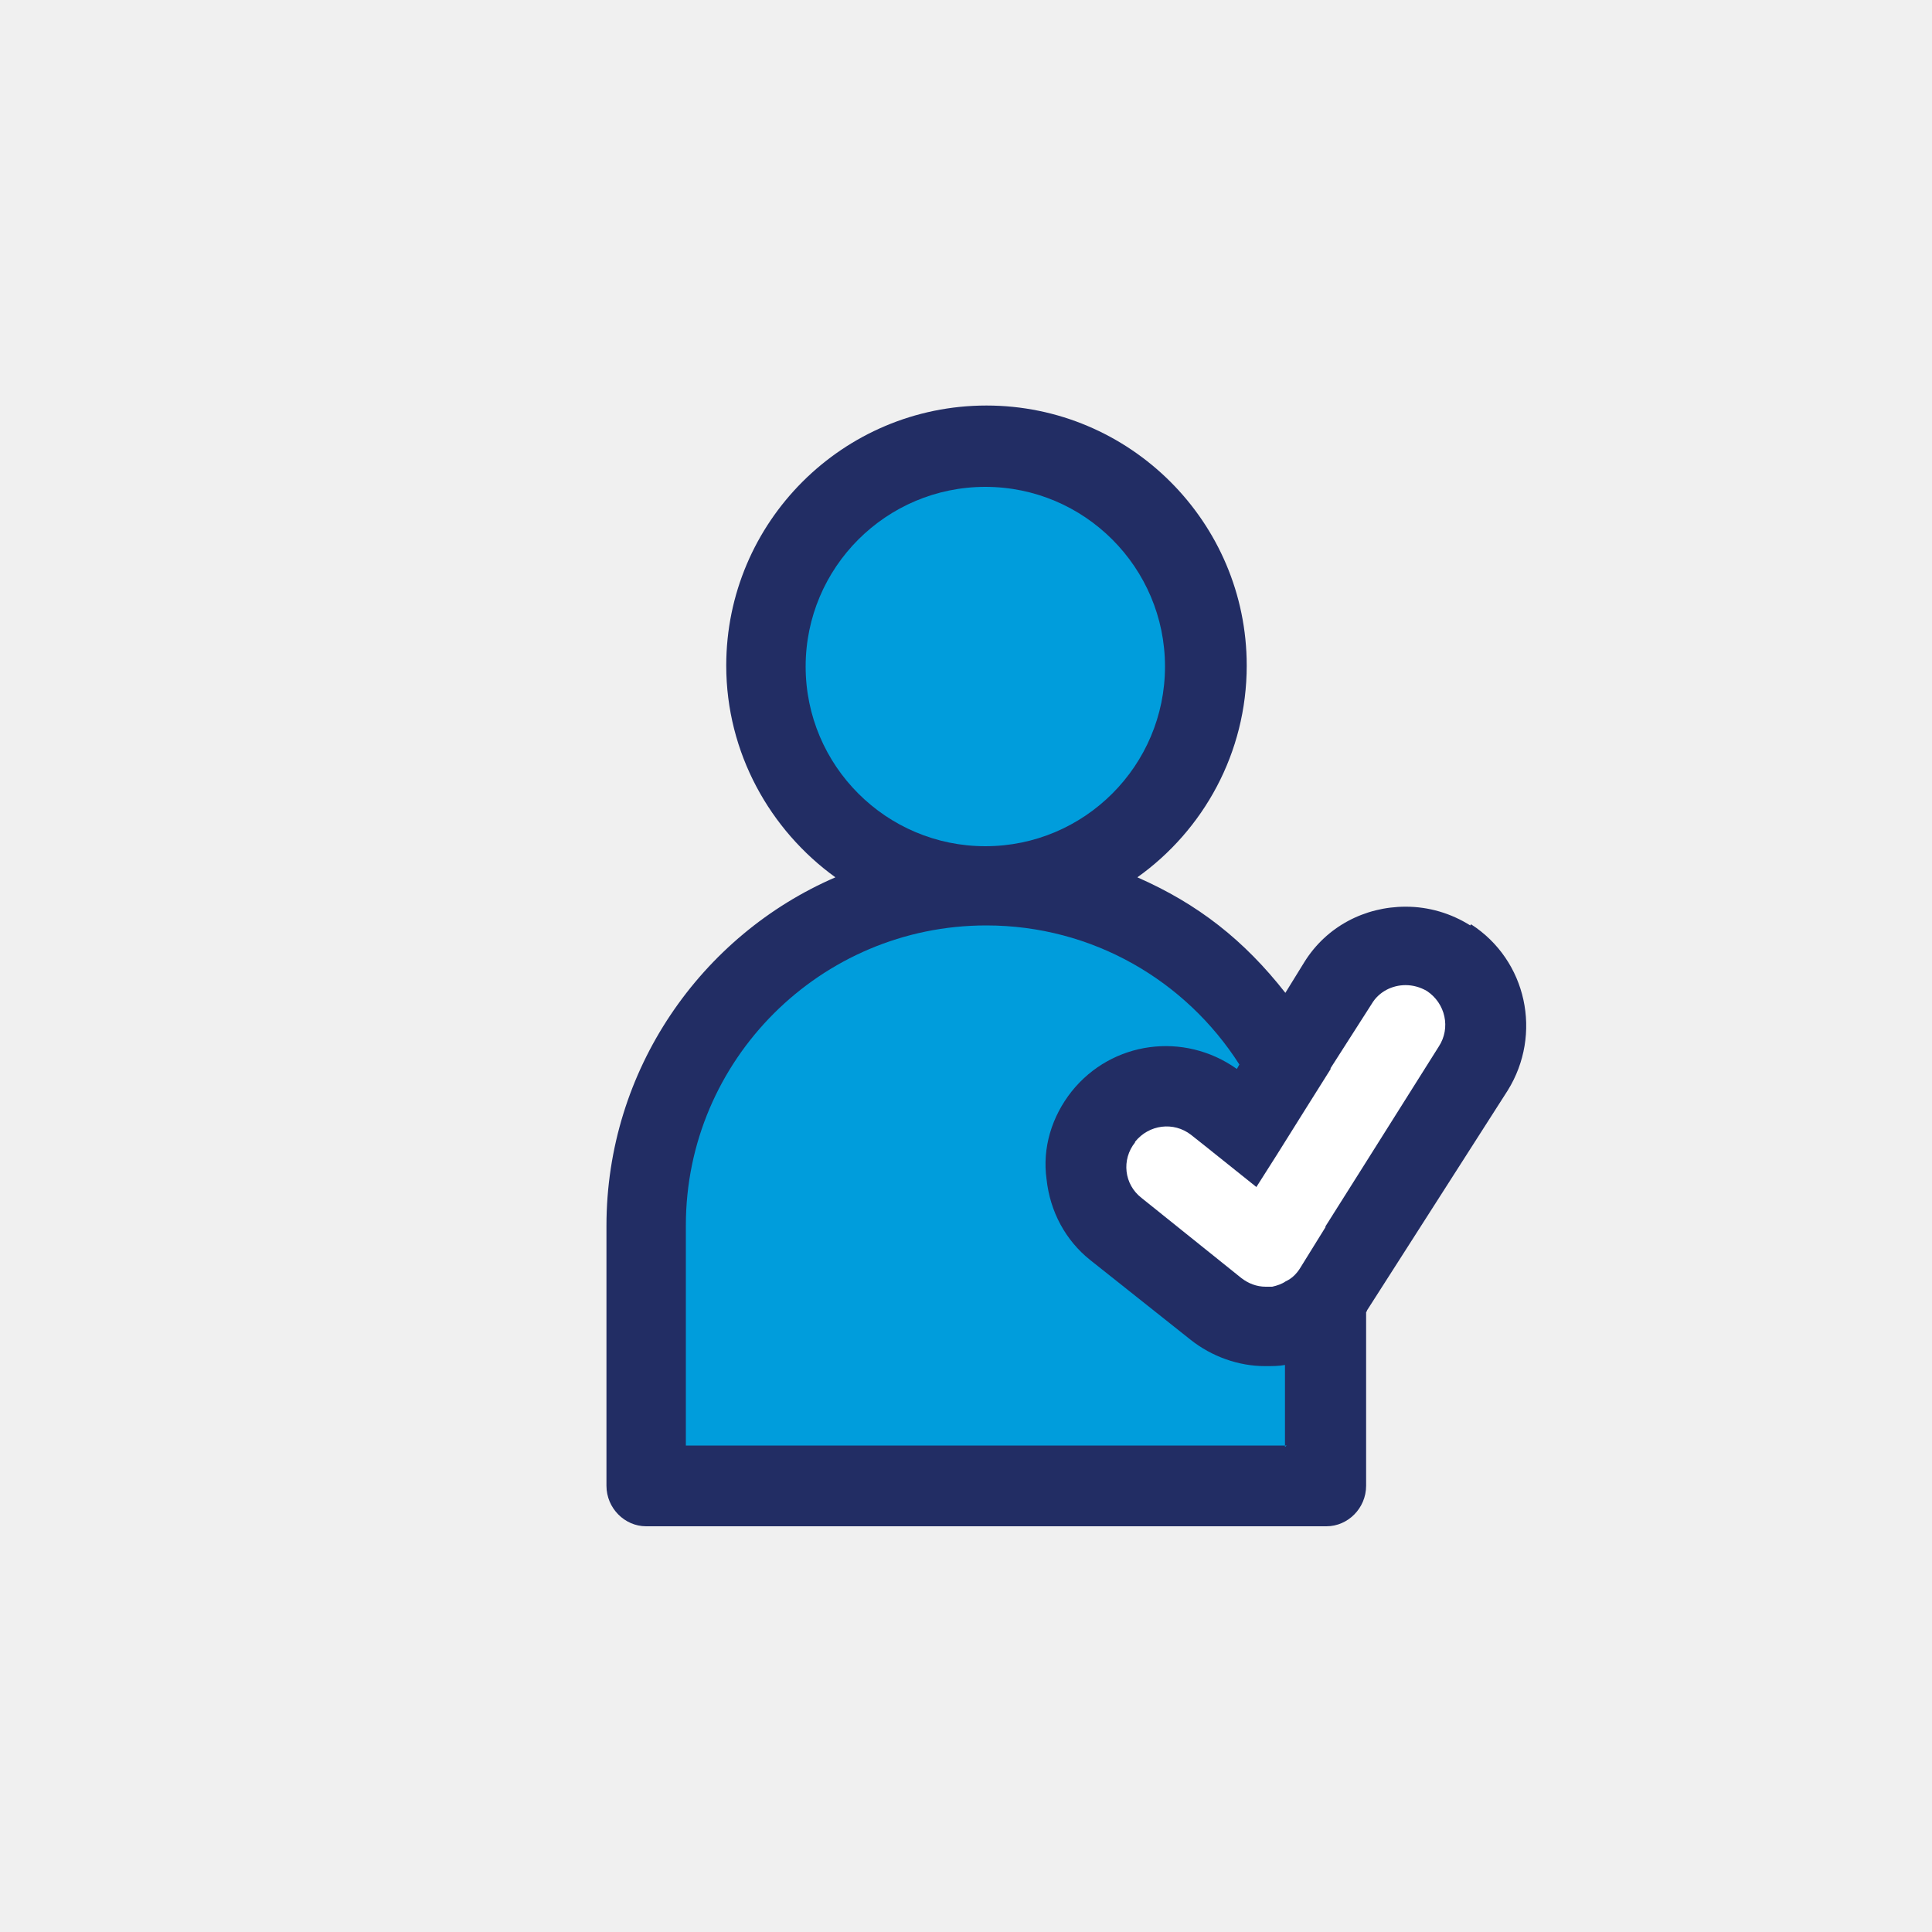
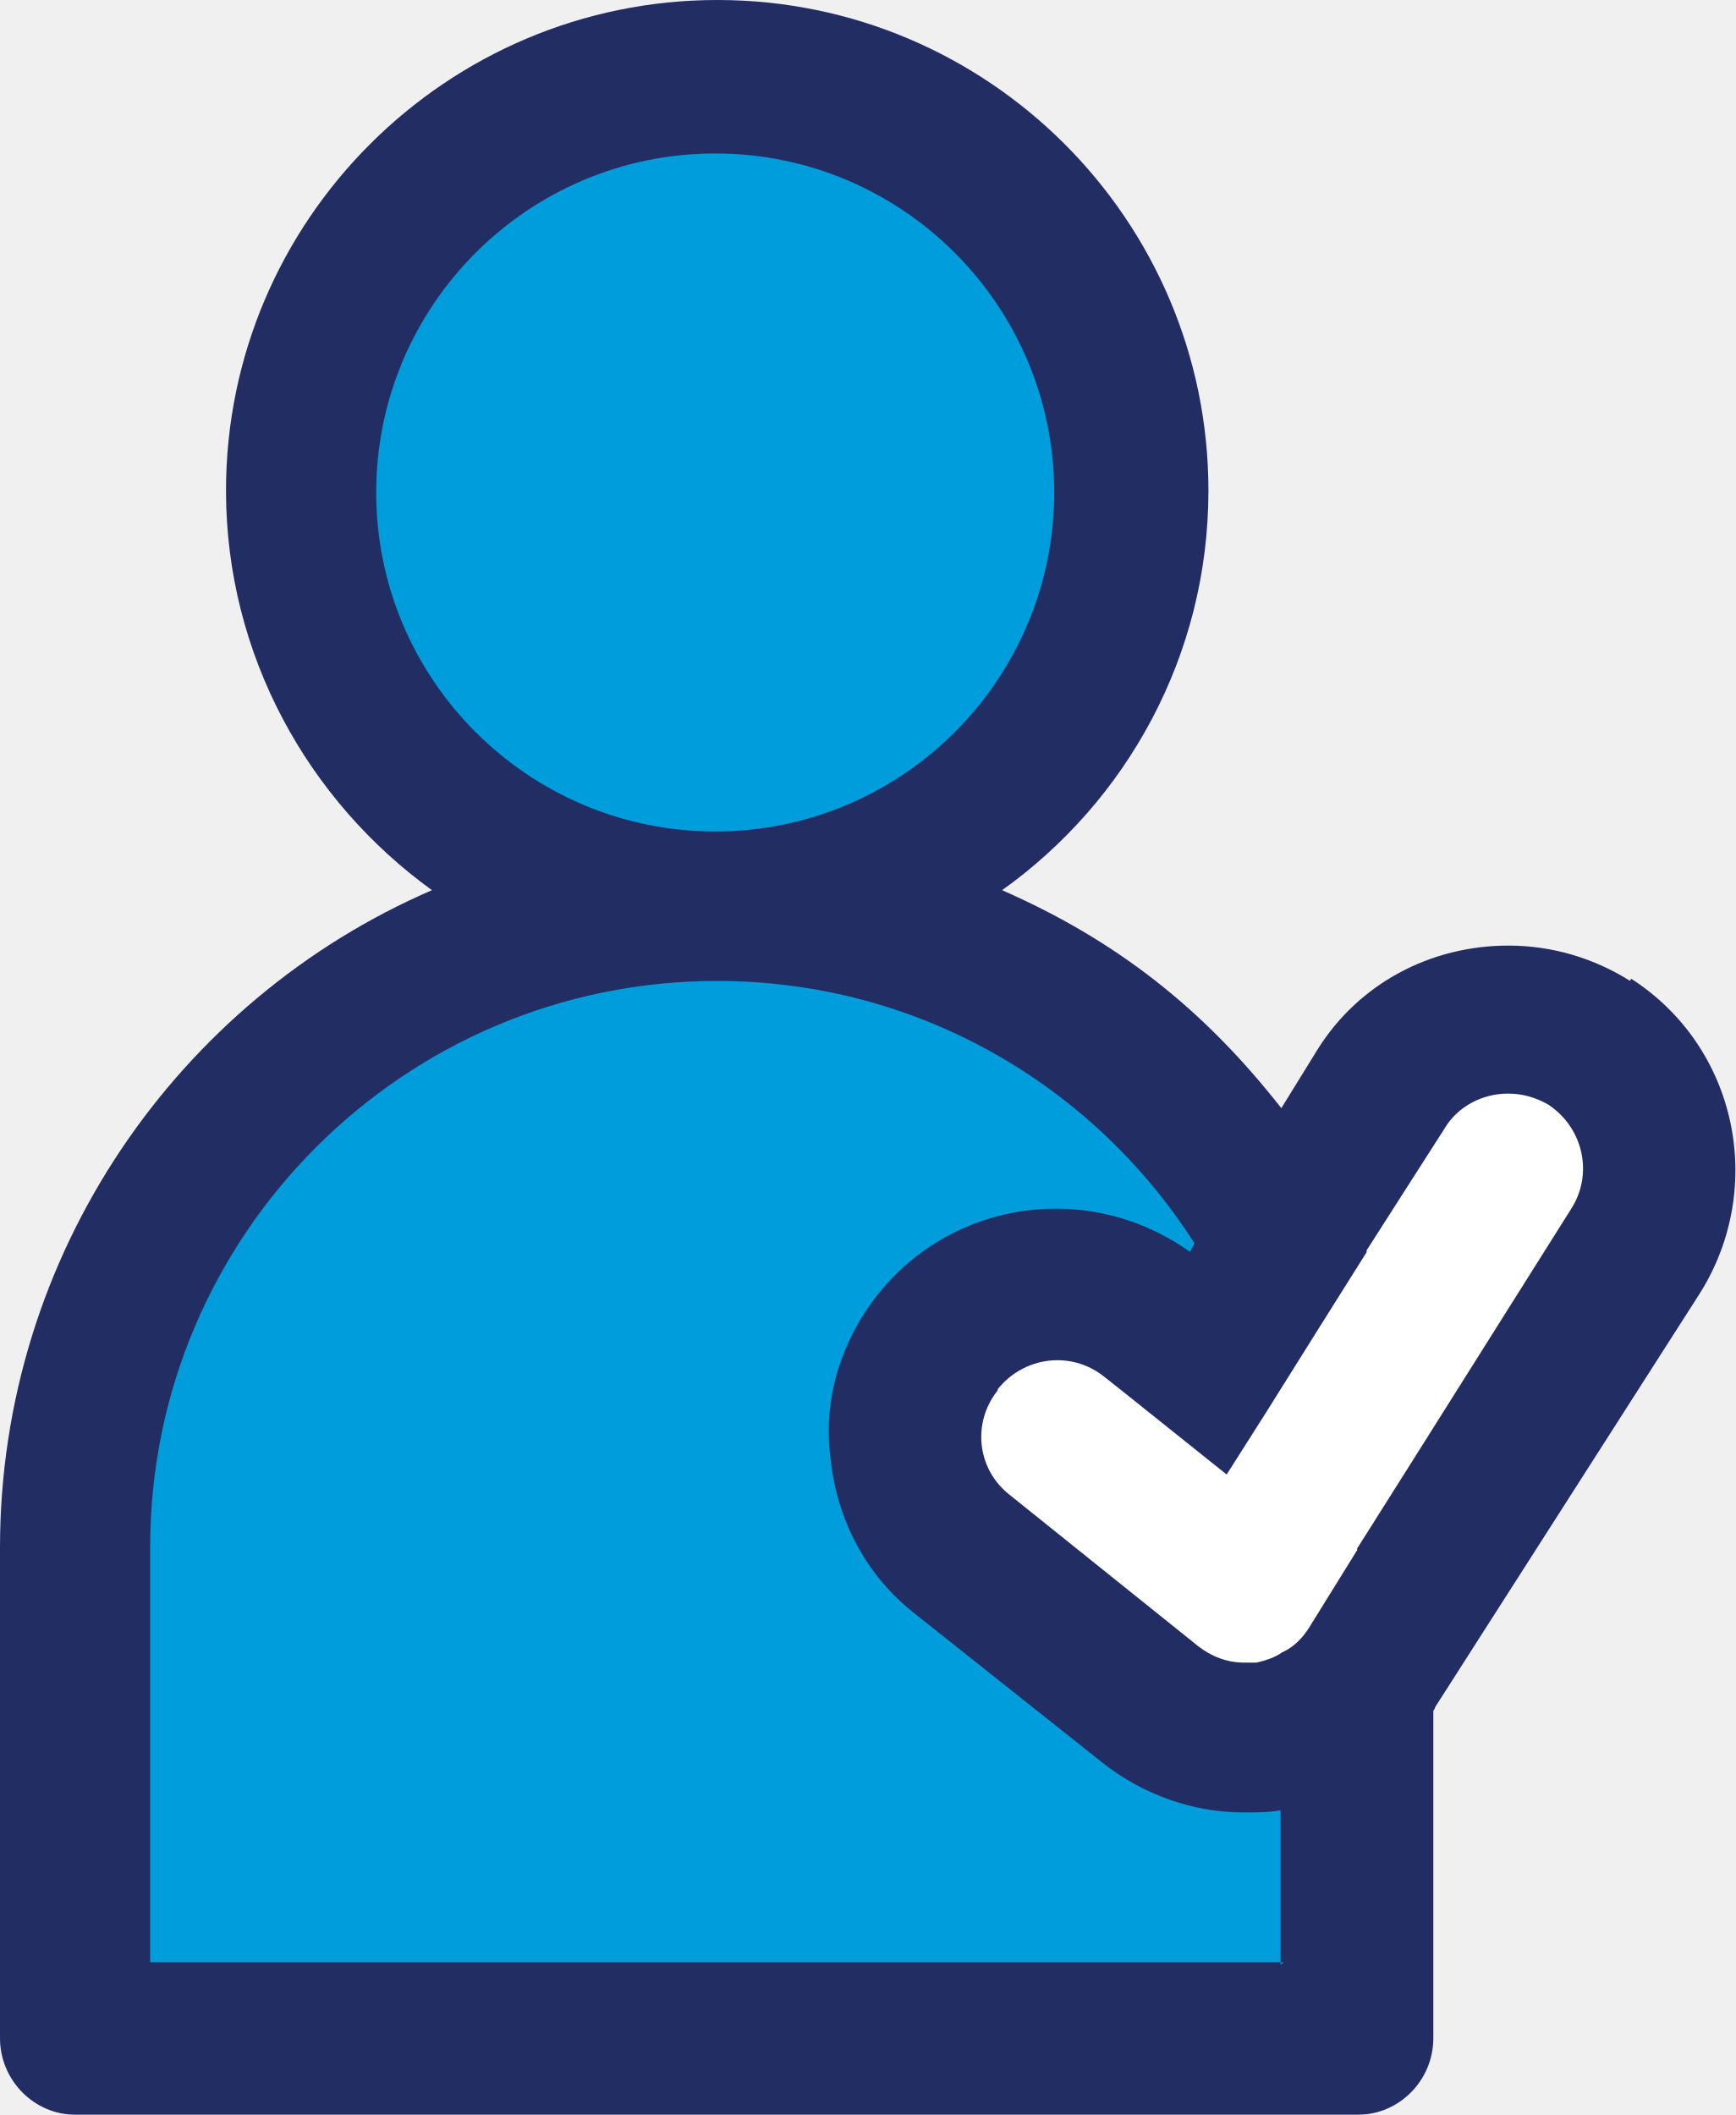
- <svg xmlns="http://www.w3.org/2000/svg" xmlns:ns1="lucid" width="100" height="100">
-   <g ns1:page-tab-id="0_0" stroke="#000" stroke-opacity="0" stroke-width=".01">
-     <path d="M60.3 34.5c0 5.13-4.17 9.3-9.3 9.3-5.13 0-9.3-4.17-9.3-9.3 0-5.13 4.17-9.3 9.3-9.3 5.13 0 9.3 4.17 9.3 9.3zM65.58 70.68c-1.4 0-2.8-.48-3.86-1.34l-5.2-4.12c-1.3-1.05-2.07-2.53-2.26-4.2-.37-3.38 2.05-6.45 5.47-6.83.25-.06.47-.06.72-.06 1.3 0 2.58.4 3.67 1.18l.12-.2c-2.77-4.3-7.6-7.22-13.1-7.22-8.57 0-15.54 6.97-15.54 15.52V74.8h31.1v-4.25c-.34.08-.68.08-1 .08z" fill="#009ddc" />
-     <path d="M73.84 51.4c-.97-.58-2.22-.3-2.85.67l-2.1 3.32v.05l-1.36 2.08-1.43 2.32-1.07 1.7-2.75-2.2-.63-.5c-.9-.7-2.18-.56-2.9.35-.7.9-.57 2.2.33 2.9l5.16 4.15c.38.3.83.45 1.27.45h.36c.25-.03.48-.14.7-.28.27-.17.5-.38.72-.66l1.33-2.13 1.84-2.92 4.03-6.4c.63-.95.35-2.23-.63-2.86z" fill="#fff" />
-     <path d="M76.1 47.9c-1-.63-2.15-.97-3.34-.97-2.14 0-4.1 1.04-5.23 2.84l-1 1.62c-2.14-2.73-4.52-4.6-7.66-5.98 3.42-2.44 5.66-6.44 5.66-10.96 0-7.43-6.05-13.46-13.47-13.46-7.43 0-13.47 6.03-13.47 13.46 0 4.52 2.27 8.52 5.65 10.96-6.95 3-11.85 9.97-11.85 18.04V76.9c0 1.17.95 2.1 2.05 2.1h35.22c1.1 0 2.05-.93 2.05-2.1v-8.98s.05-.06.05-.1l7.28-11.38c1.8-2.9 1-6.73-1.9-8.6z" fill="#222d64" />
-     <path d="M66.6 74.82H35.5v-11.4c0-8.55 6.97-15.52 15.55-15.52 5.5 0 10.33 2.86 13.1 7.2l-.13.23c-2.74-1.95-6.47-1.44-8.55 1.16-1.03 1.3-1.53 2.93-1.3 4.55.18 1.67.98 3.16 2.26 4.18l5.2 4.13c1.1.87 2.48 1.36 3.85 1.36.37 0 .72 0 1.03-.06v4.24zM60.3 34.5c0 5.13-4.17 9.3-9.3 9.3-5.13 0-9.3-4.17-9.3-9.3 0-5.13 4.17-9.3 9.3-9.3 5.13 0 9.3 4.17 9.3 9.3z" fill="#009ddc" />
-     <path d="M68.6 63.53l-1.32 2.13c-.18.28-.42.52-.73.66-.2.14-.44.22-.7.28h-.34c-.47 0-.9-.17-1.26-.45L59.08 62c-.9-.7-1.04-1.98-.33-2.87v-.03c.72-.9 2-1.06 2.9-.36l.63.5 2.75 2.2 1.08-1.7 1.44-2.3 1.32-2.1v-.05L71 51.96c.37-.63 1.06-.97 1.75-.97.38 0 .75.1 1.1.3.97.64 1.25 1.92.62 2.88l-4.03 6.4-1.83 2.9z" fill="#fff" />
+ <svg xmlns="http://www.w3.org/2000/svg" xmlns:ns1="lucid" id="Camada_1" version="1.1" viewBox="0 0 47.62 58.02">
+   <defs>
+     <style>
+       .st0 {
+         fill: #222d64;
+       }
+ 
+       .st0, .st1, .st2 {
+         stroke: #000;
+         stroke-opacity: 0;
+         stroke-width: 0px;
+       }
+ 
+       .st1 {
+         fill: #fff;
+       }
+ 
+       .st2 {
+         fill: #009ddc;
+       }
+     </style>
+   </defs>
+   <g ns1:page-tab-id="0_0">
+     <path class="st2" d="M28.92,13.51c0,5.13-4.17,9.3-9.3,9.3s-9.3-4.17-9.3-9.3,4.17-9.3,9.3-9.3,9.3,4.17,9.3,9.3ZM34.2,49.69c-1.4,0-2.8-.48-3.86-1.34l-5.2-4.12c-1.3-1.05-2.07-2.53-2.26-4.2-.37-3.38,2.05-6.45,5.47-6.83.25-.06.47-.06.72-.06,1.3,0,2.58.4,3.67,1.18l.12-.2c-2.77-4.3-7.6-7.22-13.1-7.22-8.57,0-15.54,6.97-15.54,15.52v11.39h31.1v-4.25c-.34.08-.68.08-1,.08l-.12.05Z" />
+     <path class="st1" d="M42.45,30.41c-.97-.58-2.22-.3-2.85.67l-2.1,3.32v.05l-1.36,2.08-1.43,2.32-1.07,1.7-2.75-2.2-.63-.5c-.9-.7-2.18-.56-2.9.35-.7.9-.57,2.2.33,2.9l5.16,4.15c.38.3.83.45,1.27.45h.36c.25-.03.48-.14.7-.28.27-.17.5-.38.72-.66l1.33-2.13,1.84-2.92,4.03-6.4c.63-.95.35-2.23-.63-2.86l-.02-.04Z" />
+     <path class="st0" d="M44.72,26.91c-1-.63-2.15-.97-3.34-.97-2.14,0-4.1,1.04-5.23,2.84l-1,1.62c-2.14-2.73-4.52-4.6-7.66-5.98,3.42-2.44,5.66-6.44,5.66-10.96C33.15,6.03,27.1,0,19.68,0S6.2,6.04,6.2,13.46c0,4.52,2.27,8.52,5.65,10.96C4.9,27.42,0,34.39,0,42.46v13.45c0,1.17.95,2.1,2.05,2.1h35.22c1.1,0,2.05-.93,2.05-2.1v-8.98s.05-.06.05-.1l7.28-11.38c1.8-2.9,1-6.73-1.9-8.6l-.04.06Z" />
+     <path class="st2" d="M35.22,53.83H4.12v-11.4c0-8.55,6.97-15.52,15.55-15.52,5.5,0,10.33,2.86,13.1,7.2l-.13.23c-2.74-1.95-6.47-1.44-8.55,1.16-1.03,1.3-1.53,2.93-1.3,4.55.18,1.67.98,3.16,2.26,4.18l5.2,4.13c1.1.87,2.48,1.36,3.85,1.36.37,0,.72,0,1.03-.06v4.24l.09-.07ZM28.92,13.51c0,5.13-4.17,9.3-9.3,9.3s-9.3-4.17-9.3-9.3,4.17-9.3,9.3-9.3,9.3,4.17,9.3,9.3Z" />
+     <path class="st1" d="M37.22,42.54l-1.32,2.13c-.18.28-.42.52-.73.66-.2.14-.44.22-.7.28h-.34c-.47,0-.9-.17-1.26-.45l-5.17-4.15c-.9-.7-1.04-1.98-.33-2.87v-.03c.72-.9,2-1.06,2.9-.36l.63.5,2.75,2.2,1.08-1.7,1.44-2.3,1.32-2.1v-.05l2.13-3.33c.37-.63,1.06-.97,1.75-.97.38,0,.75.1,1.1.3.97.64,1.25,1.92.62,2.88l-4.03,6.4-1.83,2.9v.06Z" />
  </g>
</svg>
